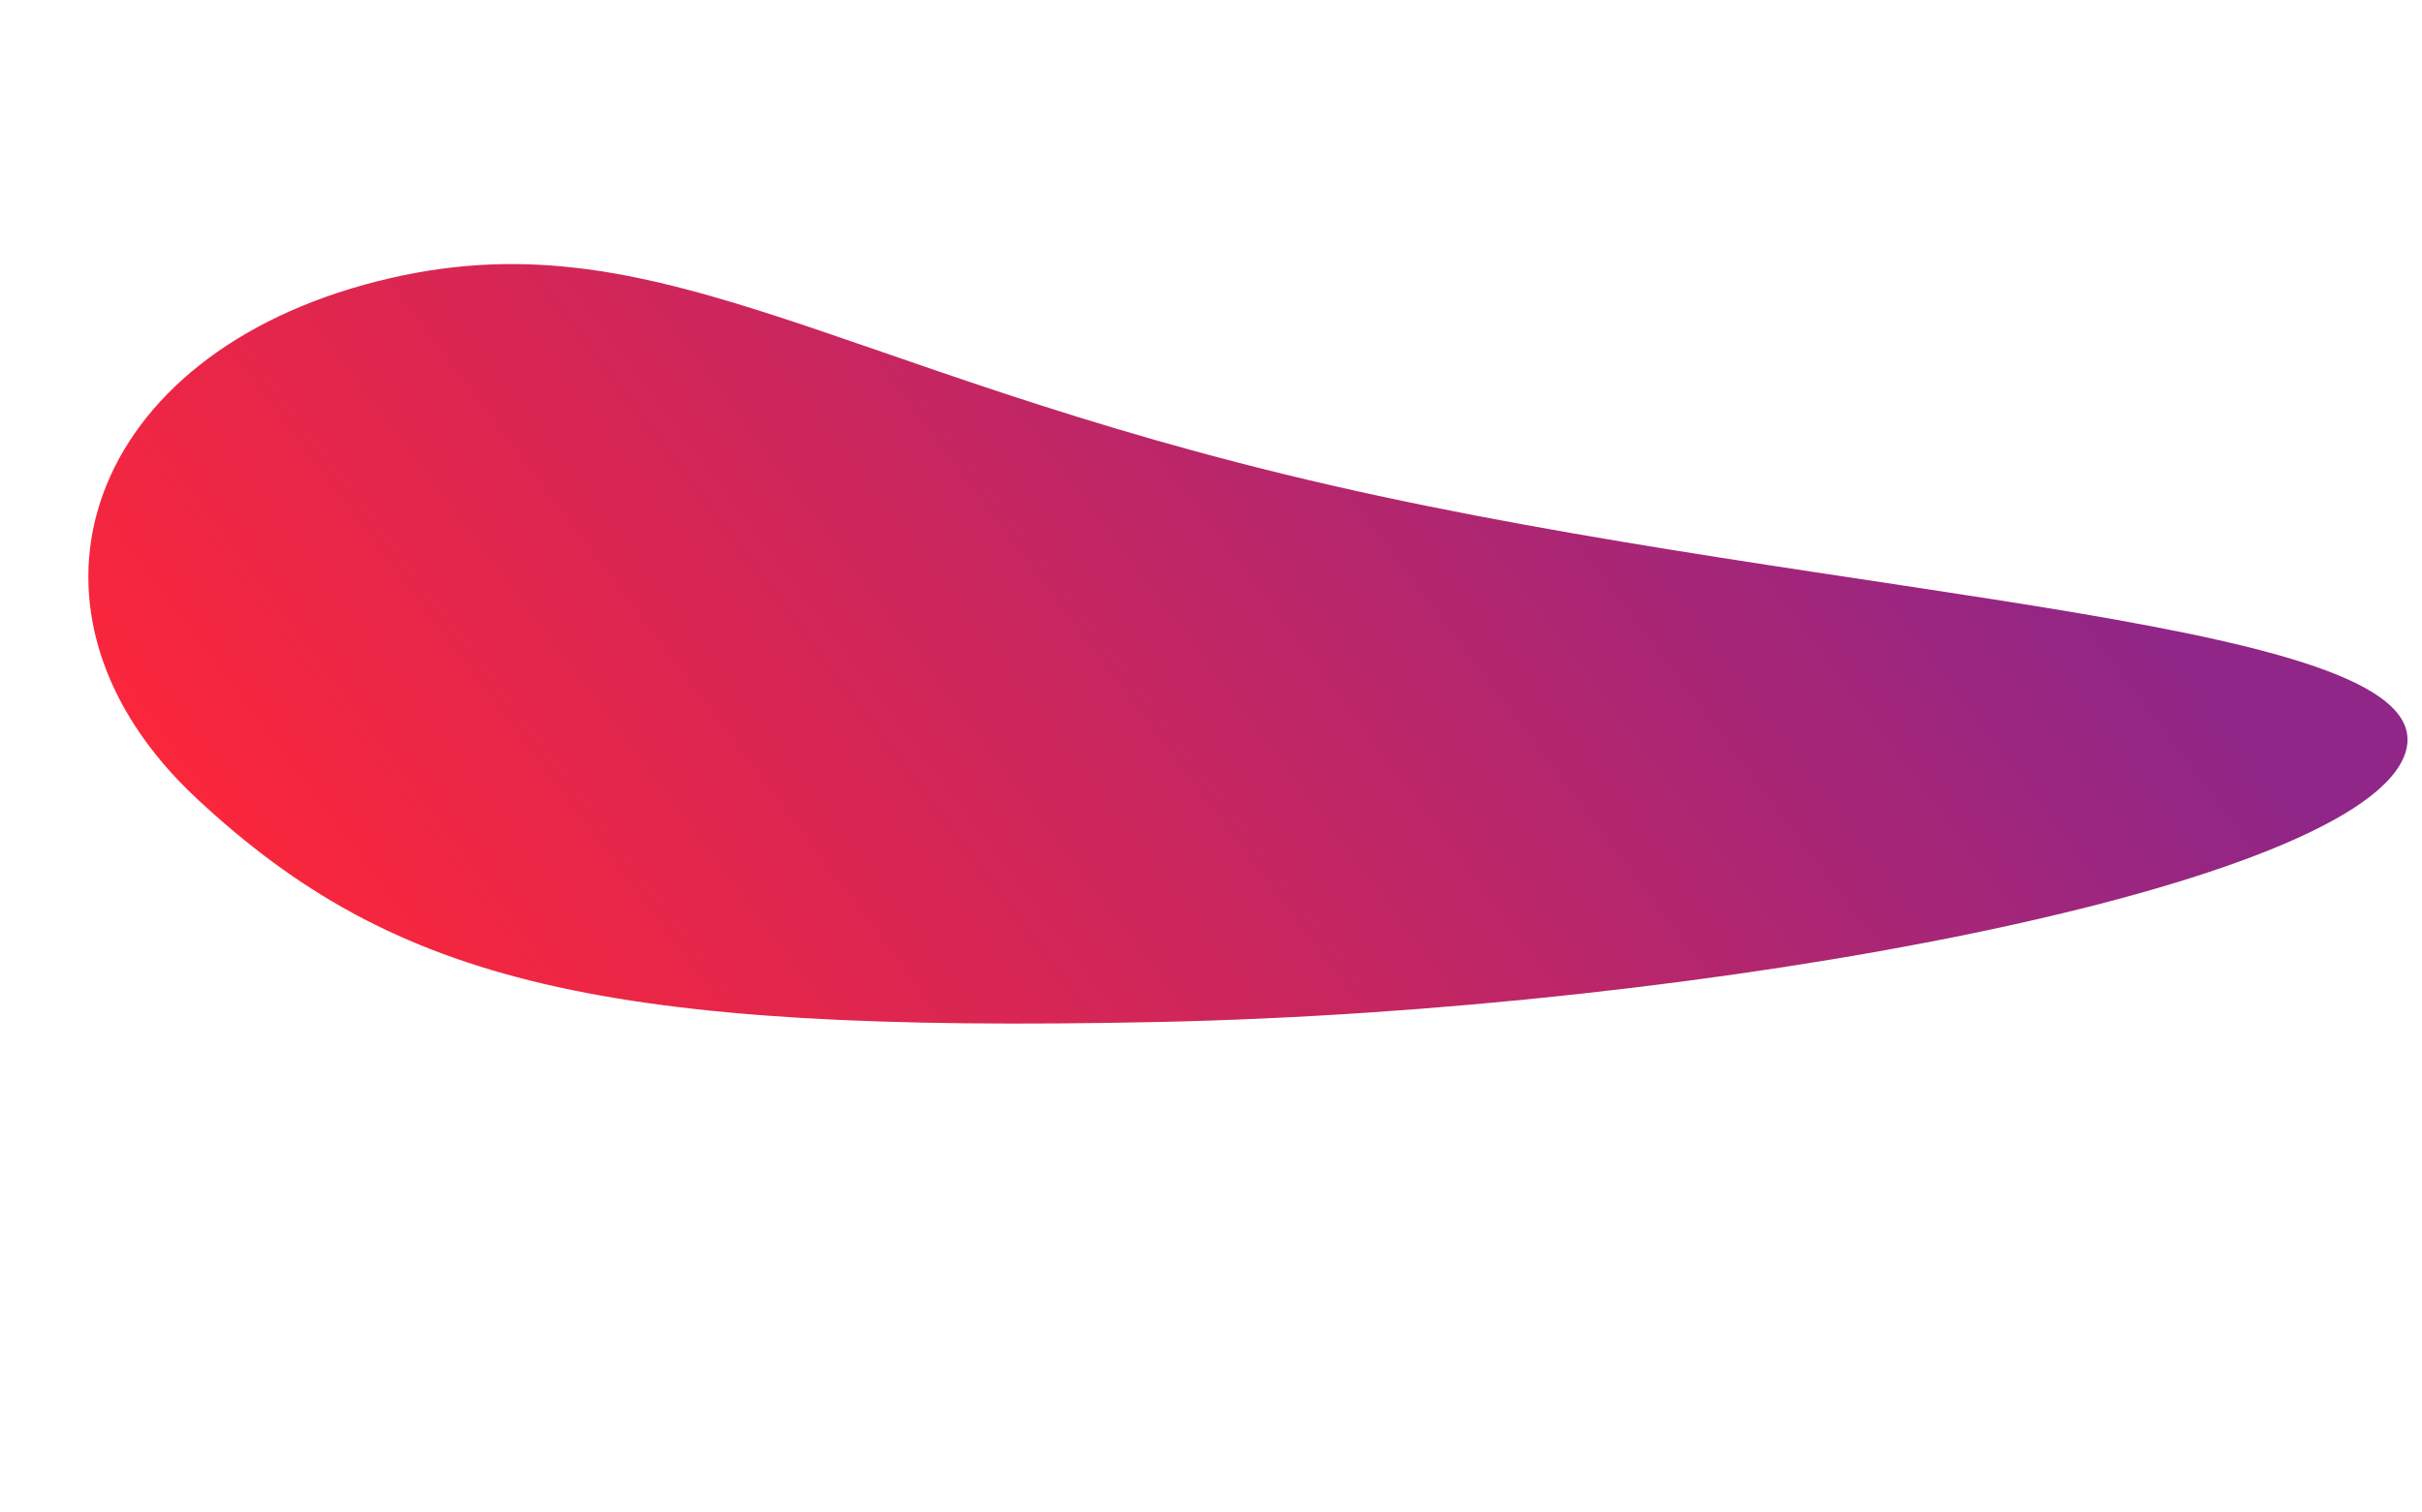
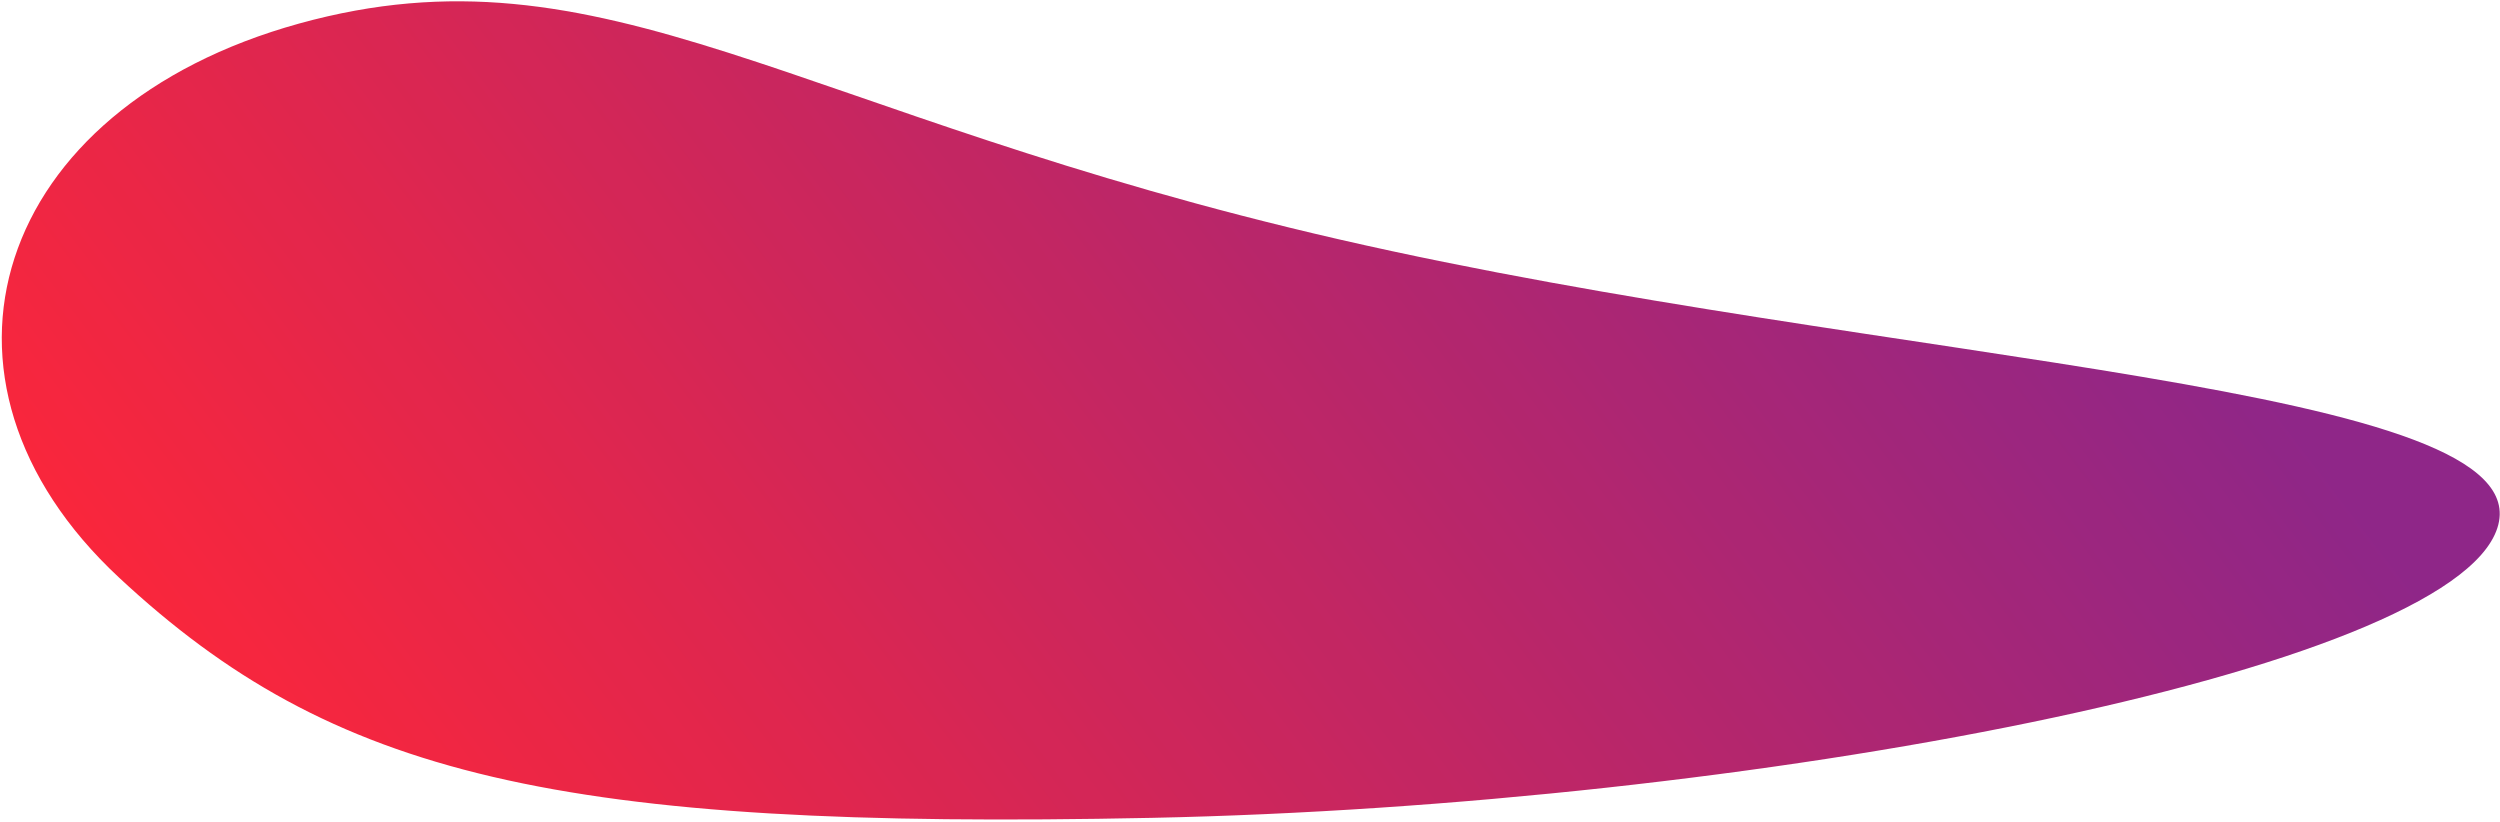
- <svg xmlns="http://www.w3.org/2000/svg" width="268.278" height="167.496" viewBox="0 0 268.278 167.496">
-   <defs>
-     <style>.a{opacity:0.849;fill:url(#a);}</style>
-     <linearGradient id="a" x1="0.324" y1="-0.09" x2="0.891" y2="0.952" gradientUnits="objectBoundingBox">
-       <stop offset="0" stop-color="#fc0017" />
-       <stop offset="1" stop-color="#7b0073" />
+ <svg xmlns="http://www.w3.org/2000/svg" width="257.1" height="84.496" viewBox="0 0 257.1 84.496" version="1.1" id="svg5698">
+   <defs id="defs5694">
+     <style id="style5687">.a{opacity:0.849;fill:url(#a);}</style>
+     <linearGradient id="a" x1="49.924" y1="-13.868" x2="137.292" y2="146.692" gradientUnits="userSpaceOnUse" gradientTransform="matrix(0.1893898,-0.5828819,1.551787,0.5042062,-9.602865,60.6864)">
+       <stop offset="0" stop-color="#fc0017" id="stop5689" />
+       <stop offset="1" stop-color="#7b0073" id="stop5691" />
    </linearGradient>
  </defs>
-   <path class="a" d="M67.883,20.378C85.848,47.55,74.7,71.3,79.836,129.064S104.029,251.417,88.4,251.417,37.413,186.824,17.309,129.064-4.668,47.55,7.975,20.378,49.918-6.792,67.883,20.378Z" transform="translate(0 89.808) rotate(-72)" />
+   <path class="a" d="m 30.755,2.423 c 31.394,-8.689 50.536,9.252 107.06,22.218 56.524,12.965 123.841,14.8 119.011,29.664 -4.83,14.864 -77.187,28.531 -138.333,29.802 C 57.348,85.379 34.177,79.82 12.242,59.399 -9.693,38.978 -0.637,11.113 30.755,2.423 Z" id="path5696" style="opacity:0.849;fill:url(#a)" />
</svg>
